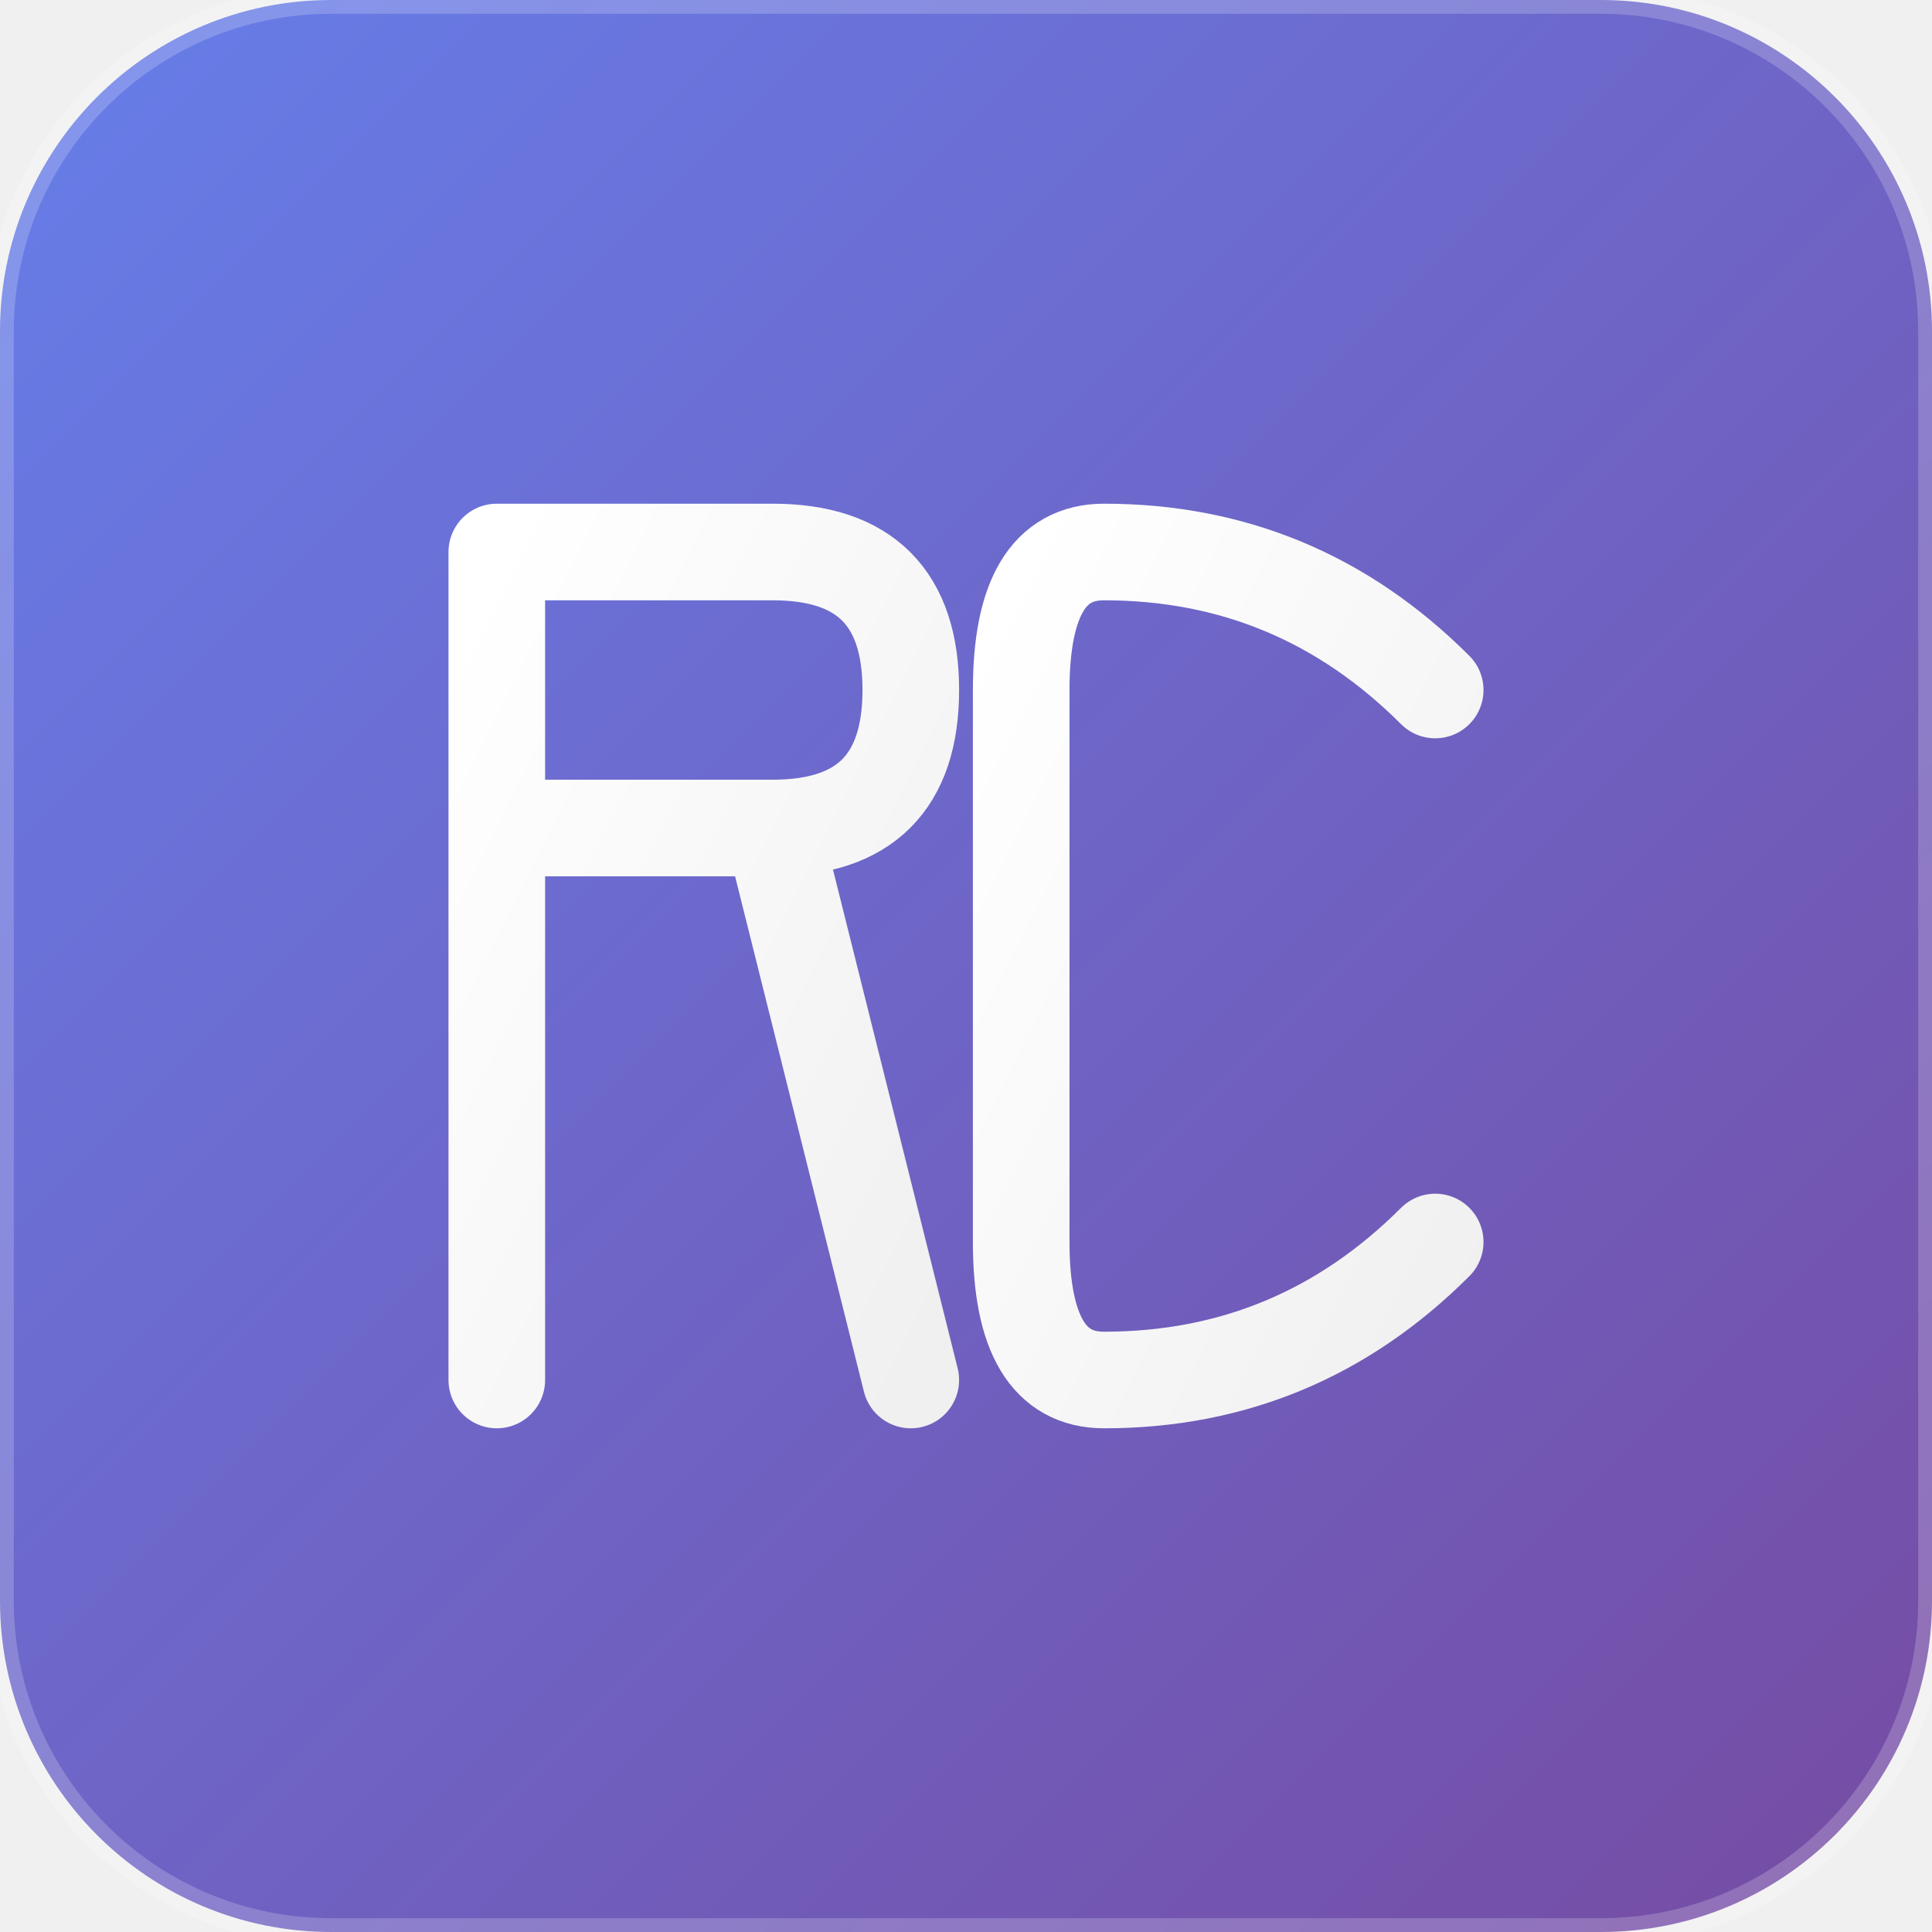
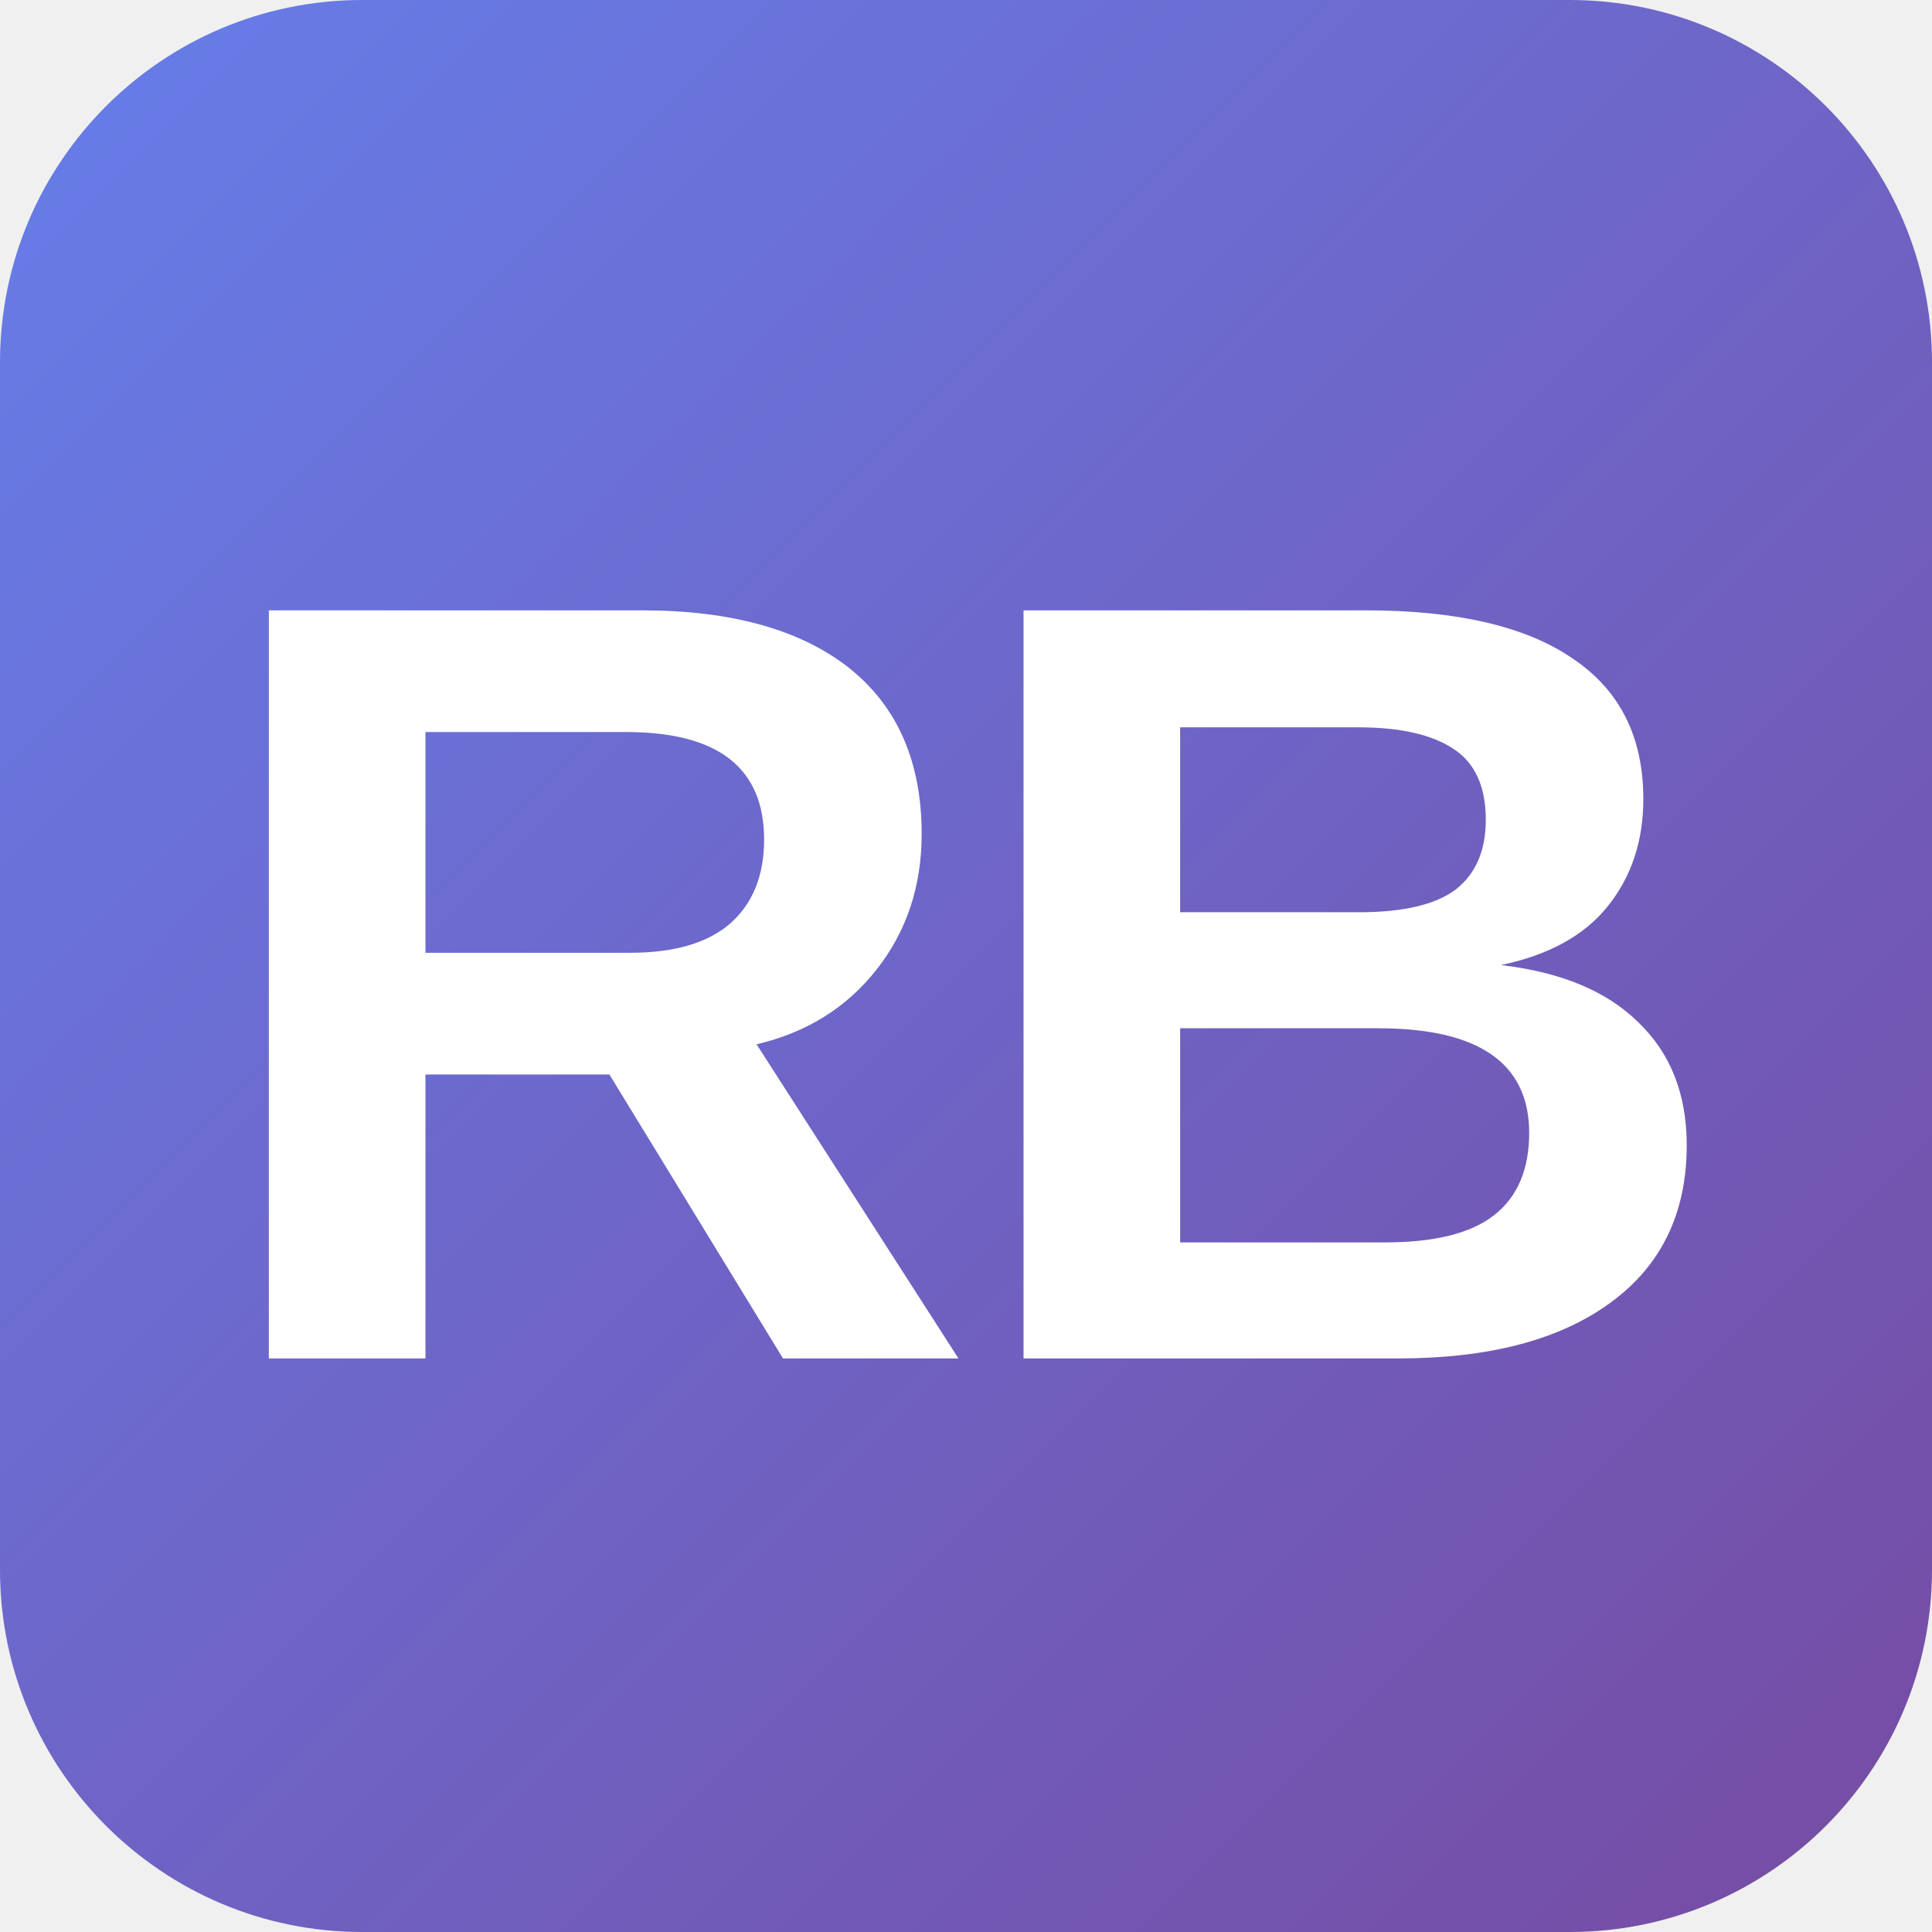
- <svg xmlns="http://www.w3.org/2000/svg" width="32" height="32" viewBox="0 0 70 70" fill="none">
+ <svg xmlns="http://www.w3.org/2000/svg" width="32" height="32" viewBox="0 0 32 32" fill="none">
  <defs>
-     <linearGradient id="bgGradient" x1="0%" y1="0%" x2="100%" y2="100%">
-       <stop offset="0%" style="stop-color:#667eea;stop-opacity:1" />
-       <stop offset="100%" style="stop-color:#764ba2;stop-opacity:1" />
-     </linearGradient>
-     <linearGradient id="textGradient" x1="0%" y1="0%" x2="100%" y2="100%">
-       <stop offset="0%" style="stop-color:#ffffff;stop-opacity:1" />
-       <stop offset="100%" style="stop-color:#f0f0f0;stop-opacity:1" />
+     <linearGradient id="bg" x1="0" y1="0" x2="32" y2="32" gradientUnits="userSpaceOnUse">
+       <stop stop-color="#667eea" />
+       <stop offset="1" stop-color="#764ba2" />
    </linearGradient>
  </defs>
-   <rect width="70" height="70" rx="12" fill="url(#bgGradient)" />
-   <path d="M 18 20 L 18 50 M 18 20 L 28 20 Q 33 20 33 25 Q 33 30 28 30 L 18 30 M 28 30 L 33 50" stroke="url(#textGradient)" stroke-width="3.5" stroke-linecap="round" stroke-linejoin="round" fill="none" />
-   <path d="M 52 25 Q 47 20 40 20 Q 37 20 37 25 L 37 45 Q 37 50 40 50 Q 47 50 52 45" stroke="url(#textGradient)" stroke-width="3.5" stroke-linecap="round" stroke-linejoin="round" fill="none" />
-   <rect width="70" height="70" rx="12" fill="none" stroke="rgba(255,255,255,0.2)" stroke-width="1" />
+   <rect width="32" height="32" rx="6" fill="url(#bg)" />
+   <text x="16" y="22.5" text-anchor="middle" font-family="Arial,Helvetica,sans-serif" font-weight="700" font-size="18" fill="#ffffff" letter-spacing="-0.5">RB</text>
</svg>
